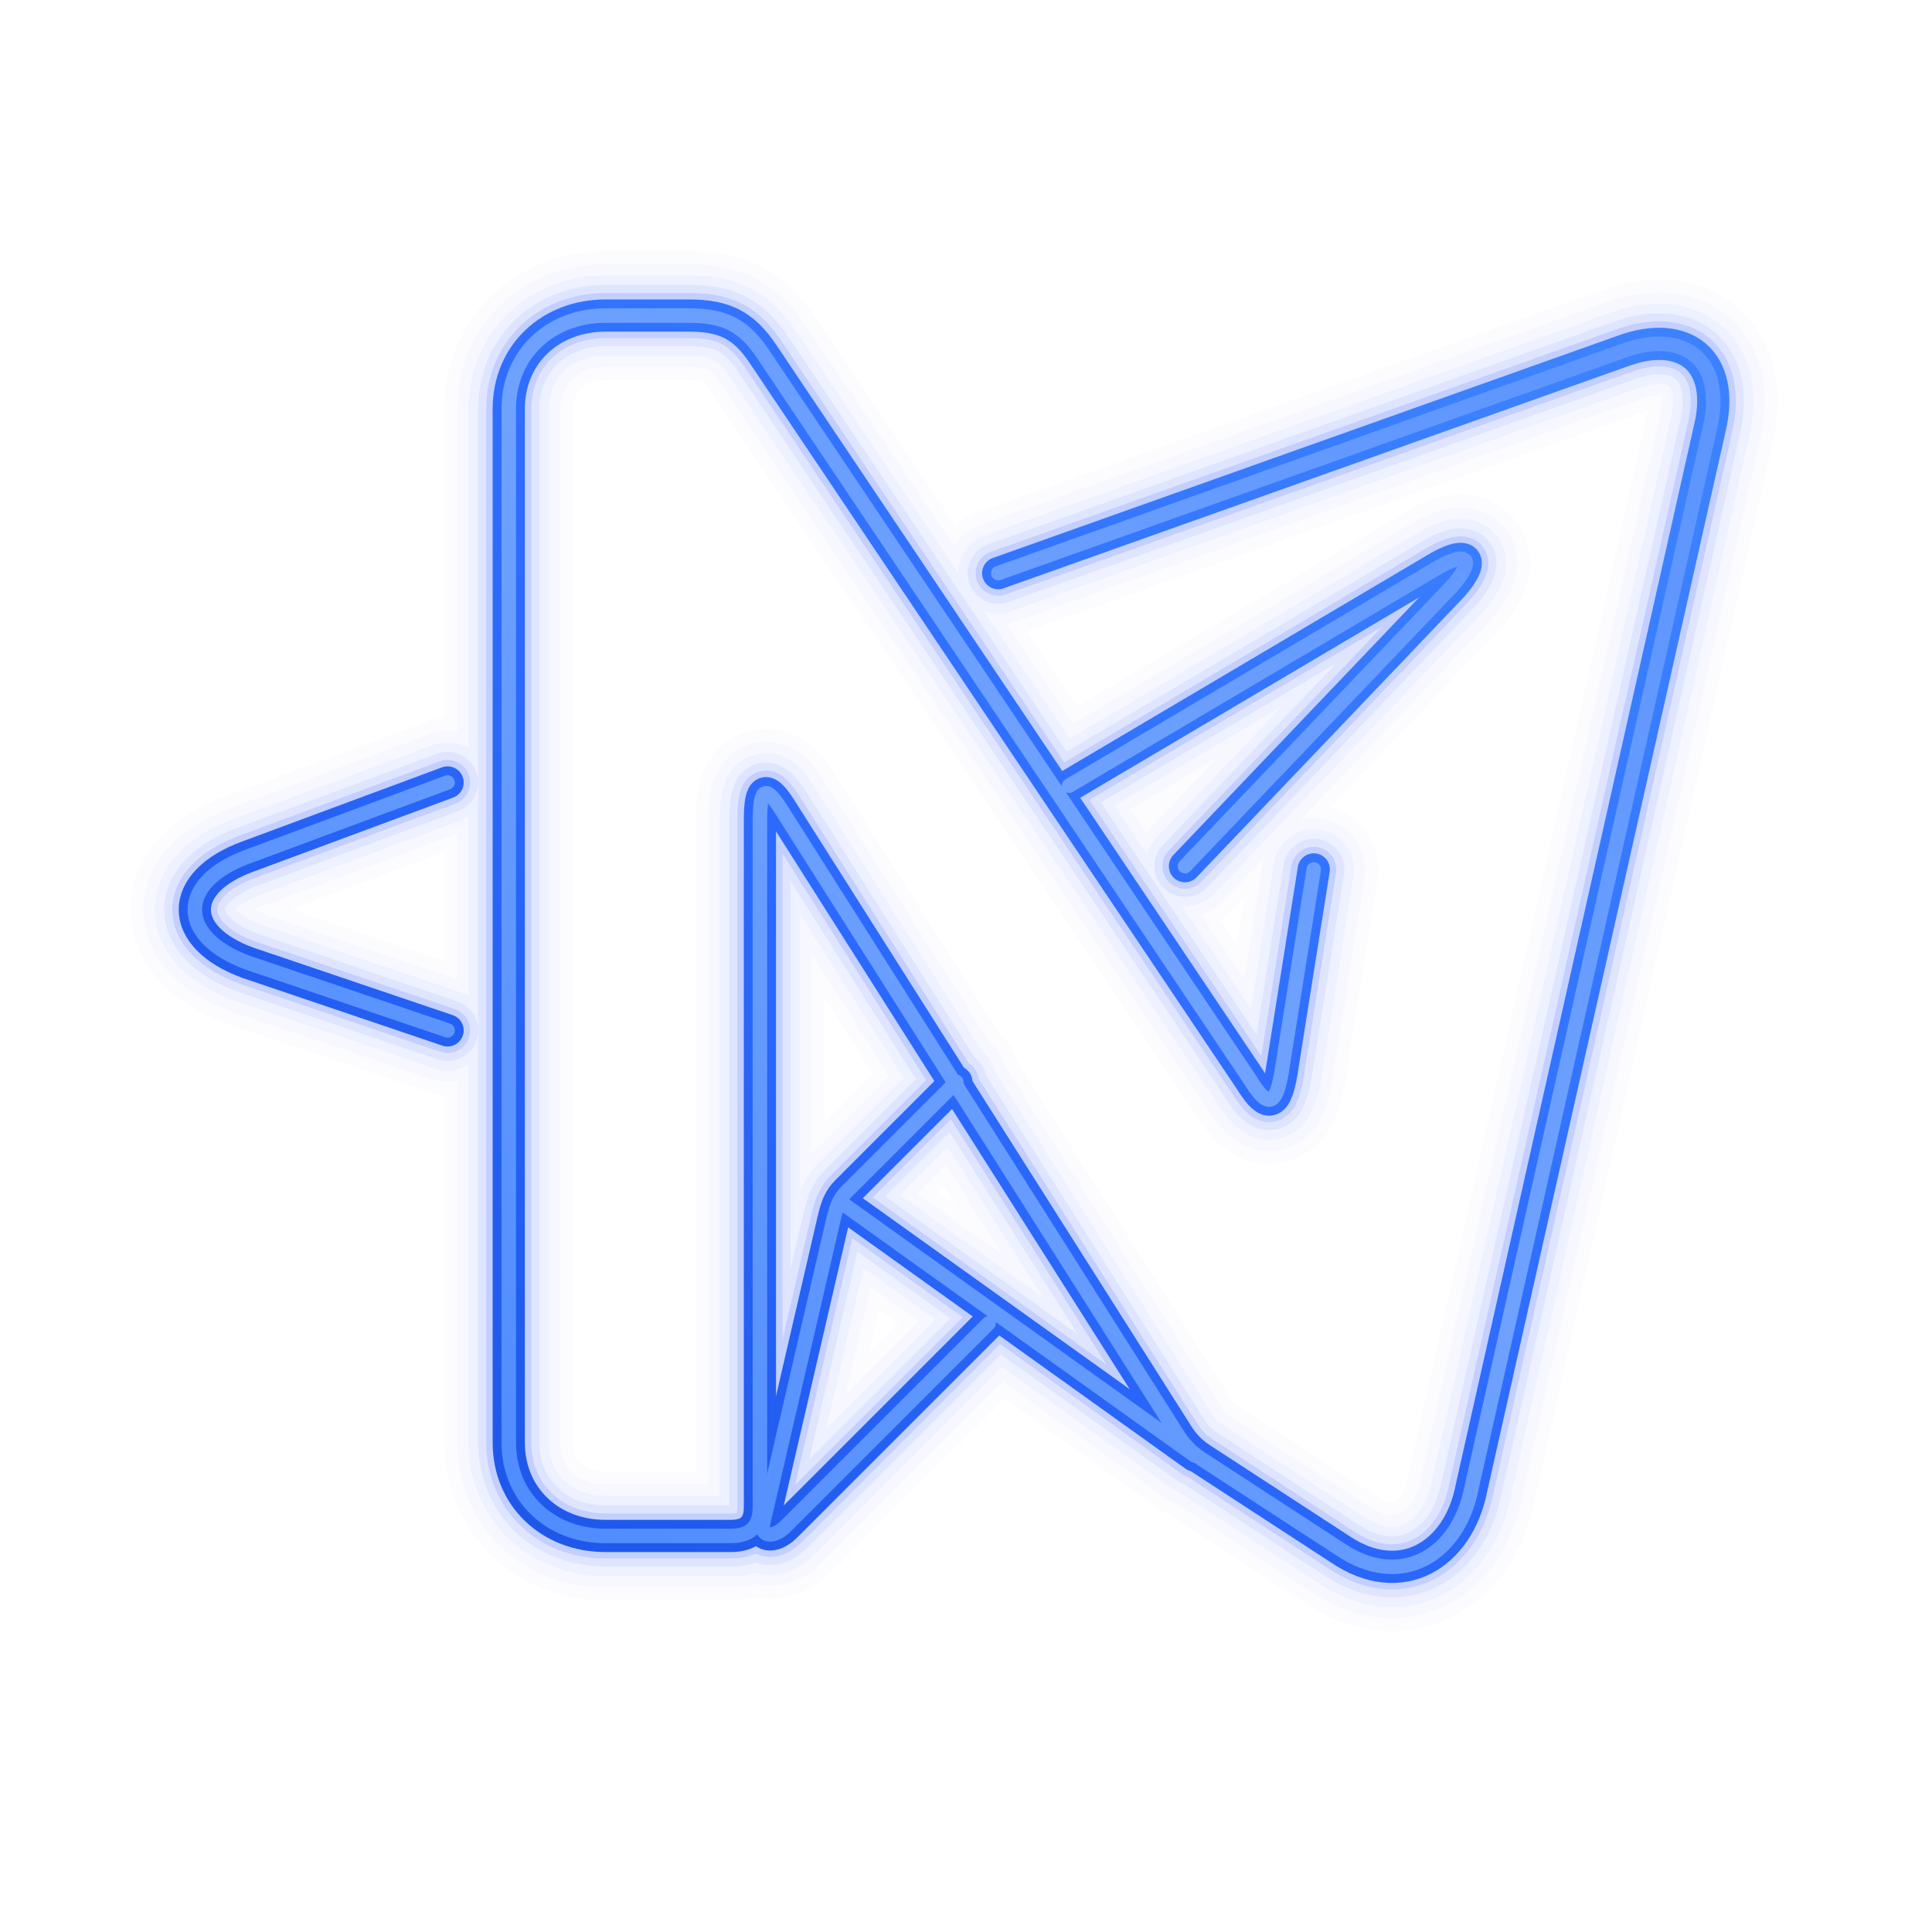
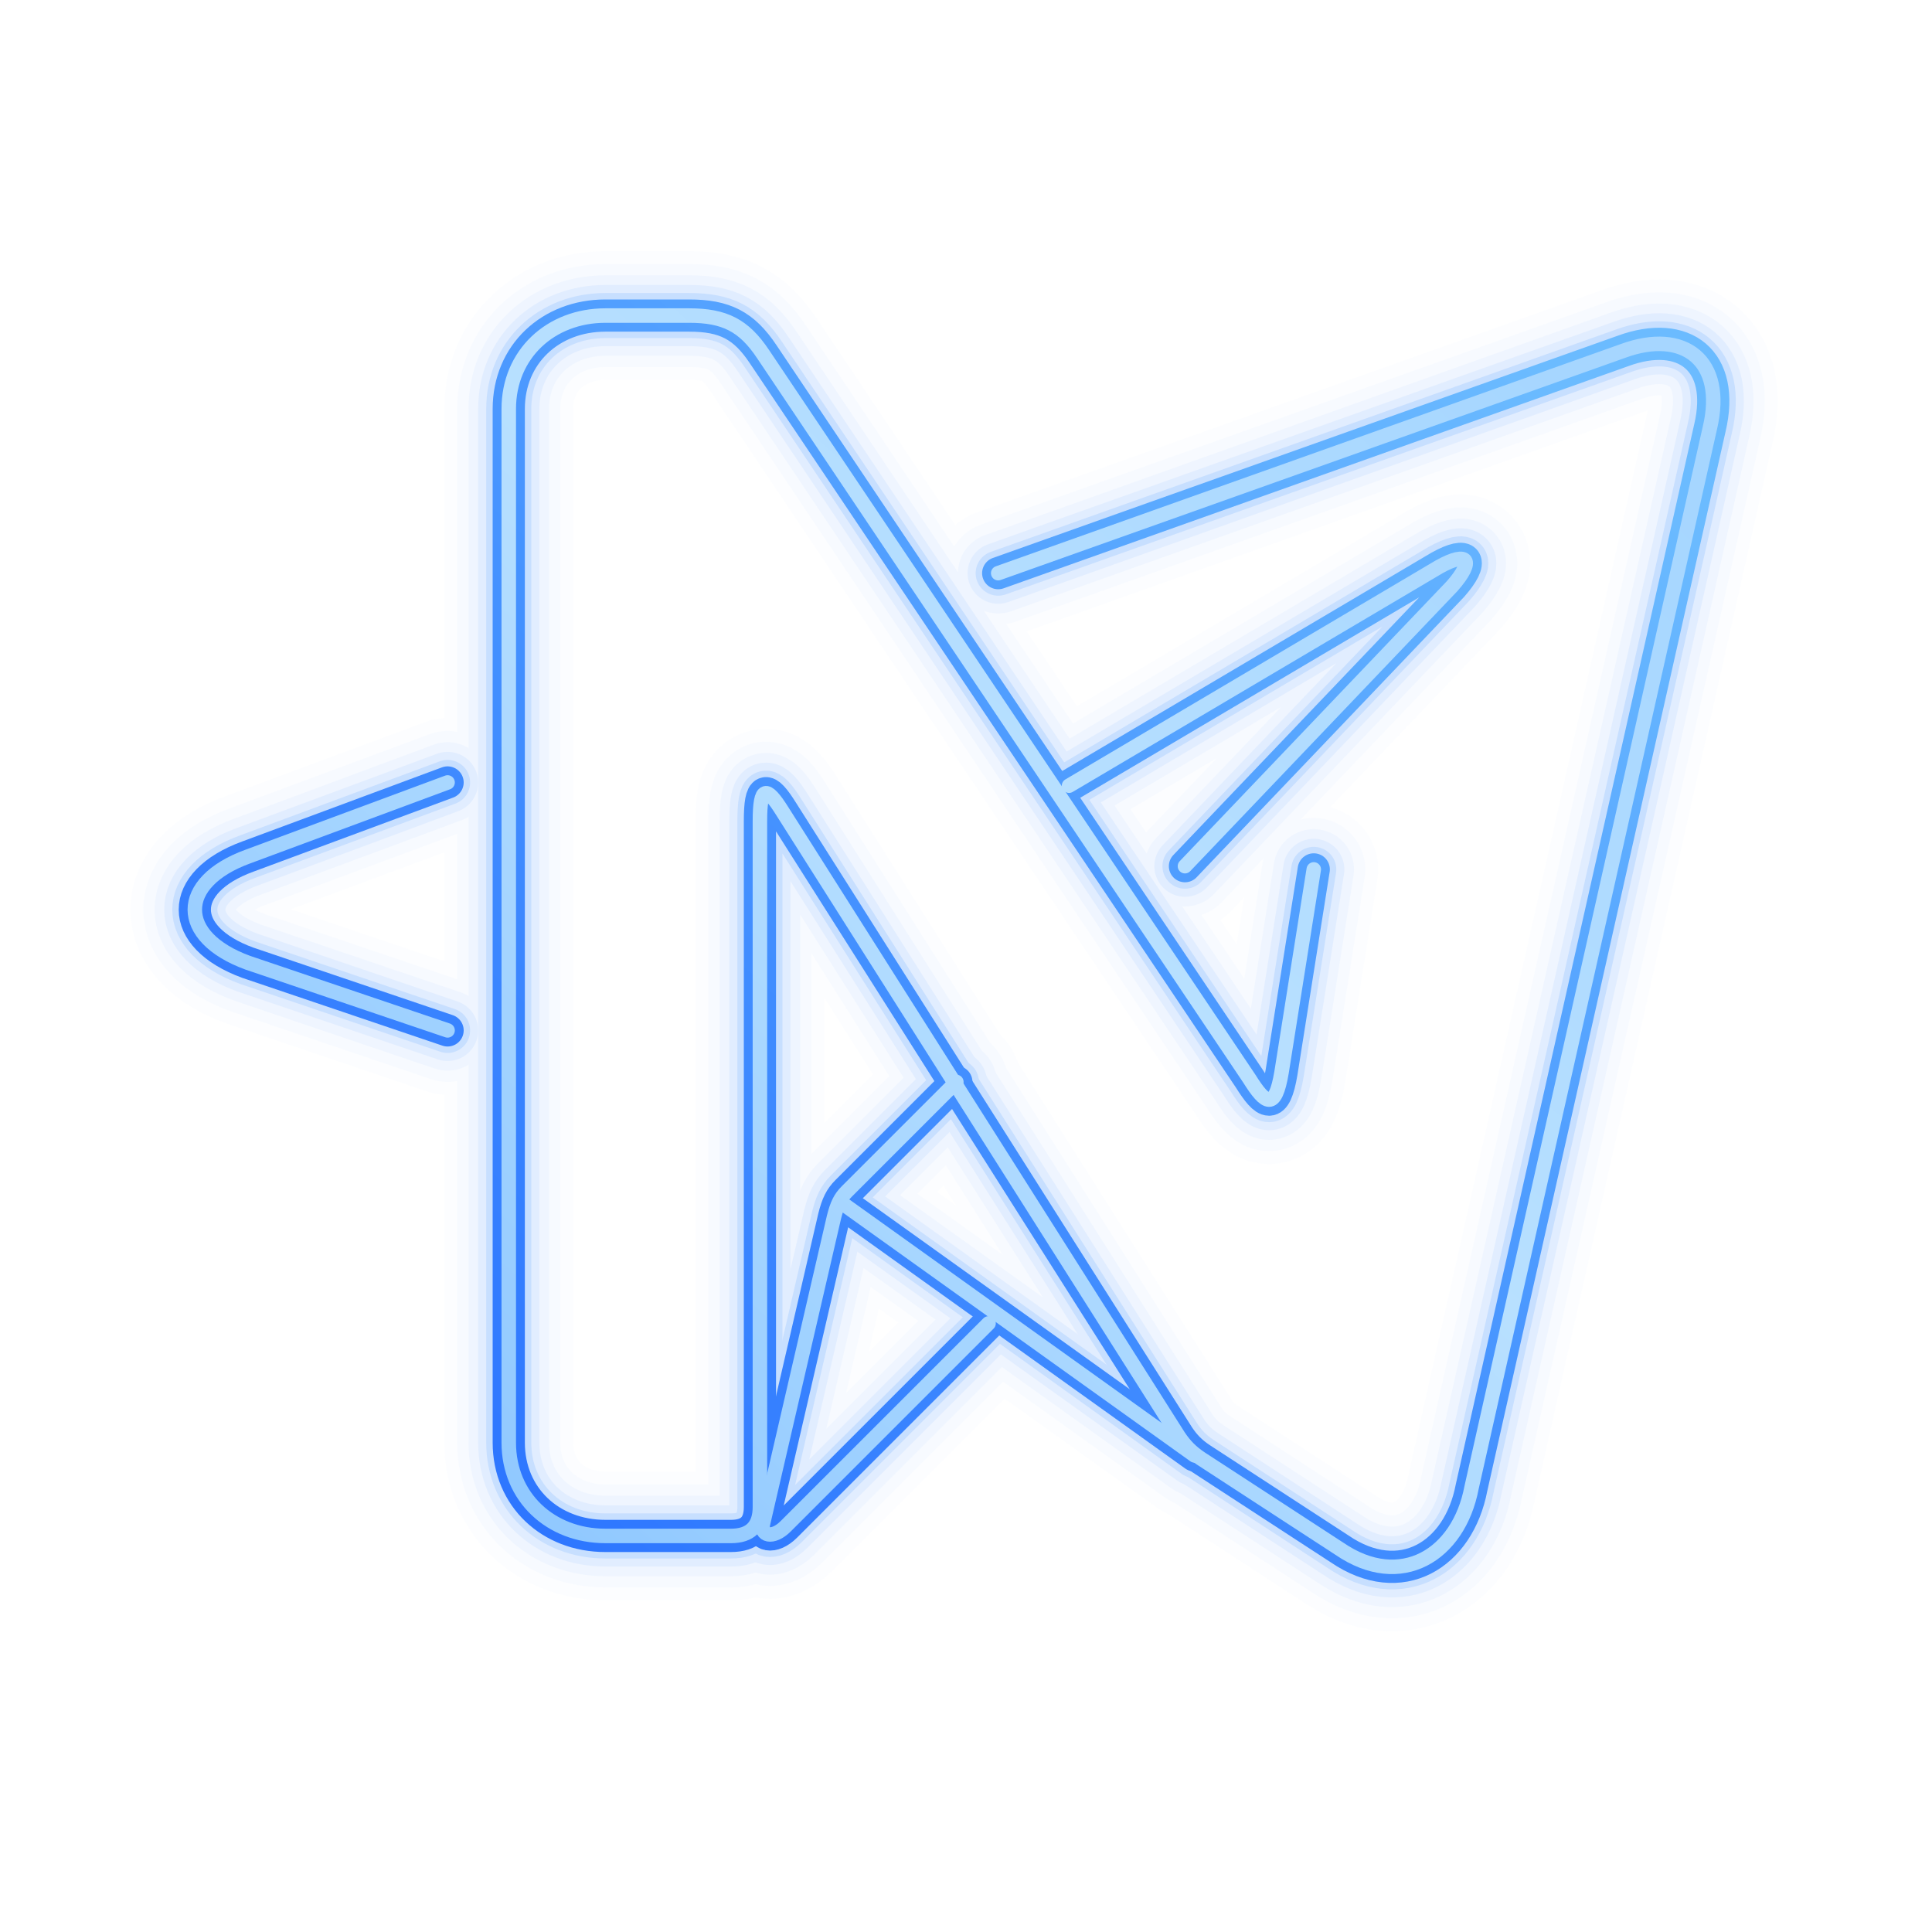
<svg xmlns="http://www.w3.org/2000/svg" width="512" height="512" viewBox="198 222 600 600" fill="none" role="img" aria-labelledby="title description">
  <defs>
    <linearGradient id="blue" x1="326" y1="704" x2="667" y2="328" gradientUnits="userSpaceOnUse">
-       <stop stop-color="#1C55E8" />
-       <stop offset=".5" stop-color="#2D6BFF" />
-       <stop offset="1" stop-color="#3C82FF" />
+       <stop stop-color="#2A72FF" />
+       <stop offset=".5" stop-color="#4693FF" />
+       <stop offset="1" stop-color="#6BBBFF" />
    </linearGradient>
    <linearGradient id="light" x1="330" y1="701" x2="671" y2="327" gradientUnits="userSpaceOnUse">
-       <stop stop-color="#4C8AFF" />
-       <stop offset=".55" stop-color="#6FA2FF" />
-       <stop offset="1" stop-color="#5E96FF" />
+       <stop stop-color="#8CC6FF" />
+       <stop offset=".55" stop-color="#B8E0FF" />
+       <stop offset="1" stop-color="#A6D6FF" />
    </linearGradient>
    <g id="mark" stroke-linecap="round" stroke-linejoin="round">
      <path d="M508 400L702 331C721 324 734 334 729 355L655 684C651 705 633 716 614 703L571 675C568 673 566 671 564 668L441 474C436 466 434 466 434 477V690C434 696 431 699 425 699H386C369 699 356 687 356 670V349C356 332 369 320 386 320H412C423 320 429 323 435 332L586 557C591 565 594 567 596 555L606 492" />
      <path d="M337 465L275 488C253 496 253 513 275 521L337 542" />
      <path d="M530 466L645 398C654 393 656 396 649 404L566 491" />
      <path d="M495 558L461 592C459 594 458 596 457 600L435 695C434 699 438 700 442 696L505 633" />
      <path d="M460 596L569 674" />
    </g>
  </defs>
-   <use href="#mark" stroke="#2F5BFF" stroke-width="40" opacity=".018" />
-   <use href="#mark" stroke="#2F5BFF" stroke-width="32" opacity=".025" />
-   <use href="#mark" stroke="#2F5BFF" stroke-width="25" opacity=".045" />
-   <use href="#mark" stroke="#2F5BFF" stroke-width="19" opacity=".08" />
-   <use href="#mark" stroke="#3462FF" stroke-width="14" opacity=".17" />
+   <use href="#mark" stroke="#3F8CFF" stroke-width="40" opacity=".018" />
+   <use href="#mark" stroke="#3F8CFF" stroke-width="32" opacity=".025" />
+   <use href="#mark" stroke="#3F8CFF" stroke-width="25" opacity=".045" />
+   <use href="#mark" stroke="#3F8CFF" stroke-width="19" opacity=".08" />
+   <use href="#mark" stroke="#4A98FF" stroke-width="14" opacity=".17" />
  <use href="#mark" stroke="url(#blue)" stroke-width="10" />
  <use href="#mark" stroke="url(#light)" stroke-width="4.5" />
</svg>
